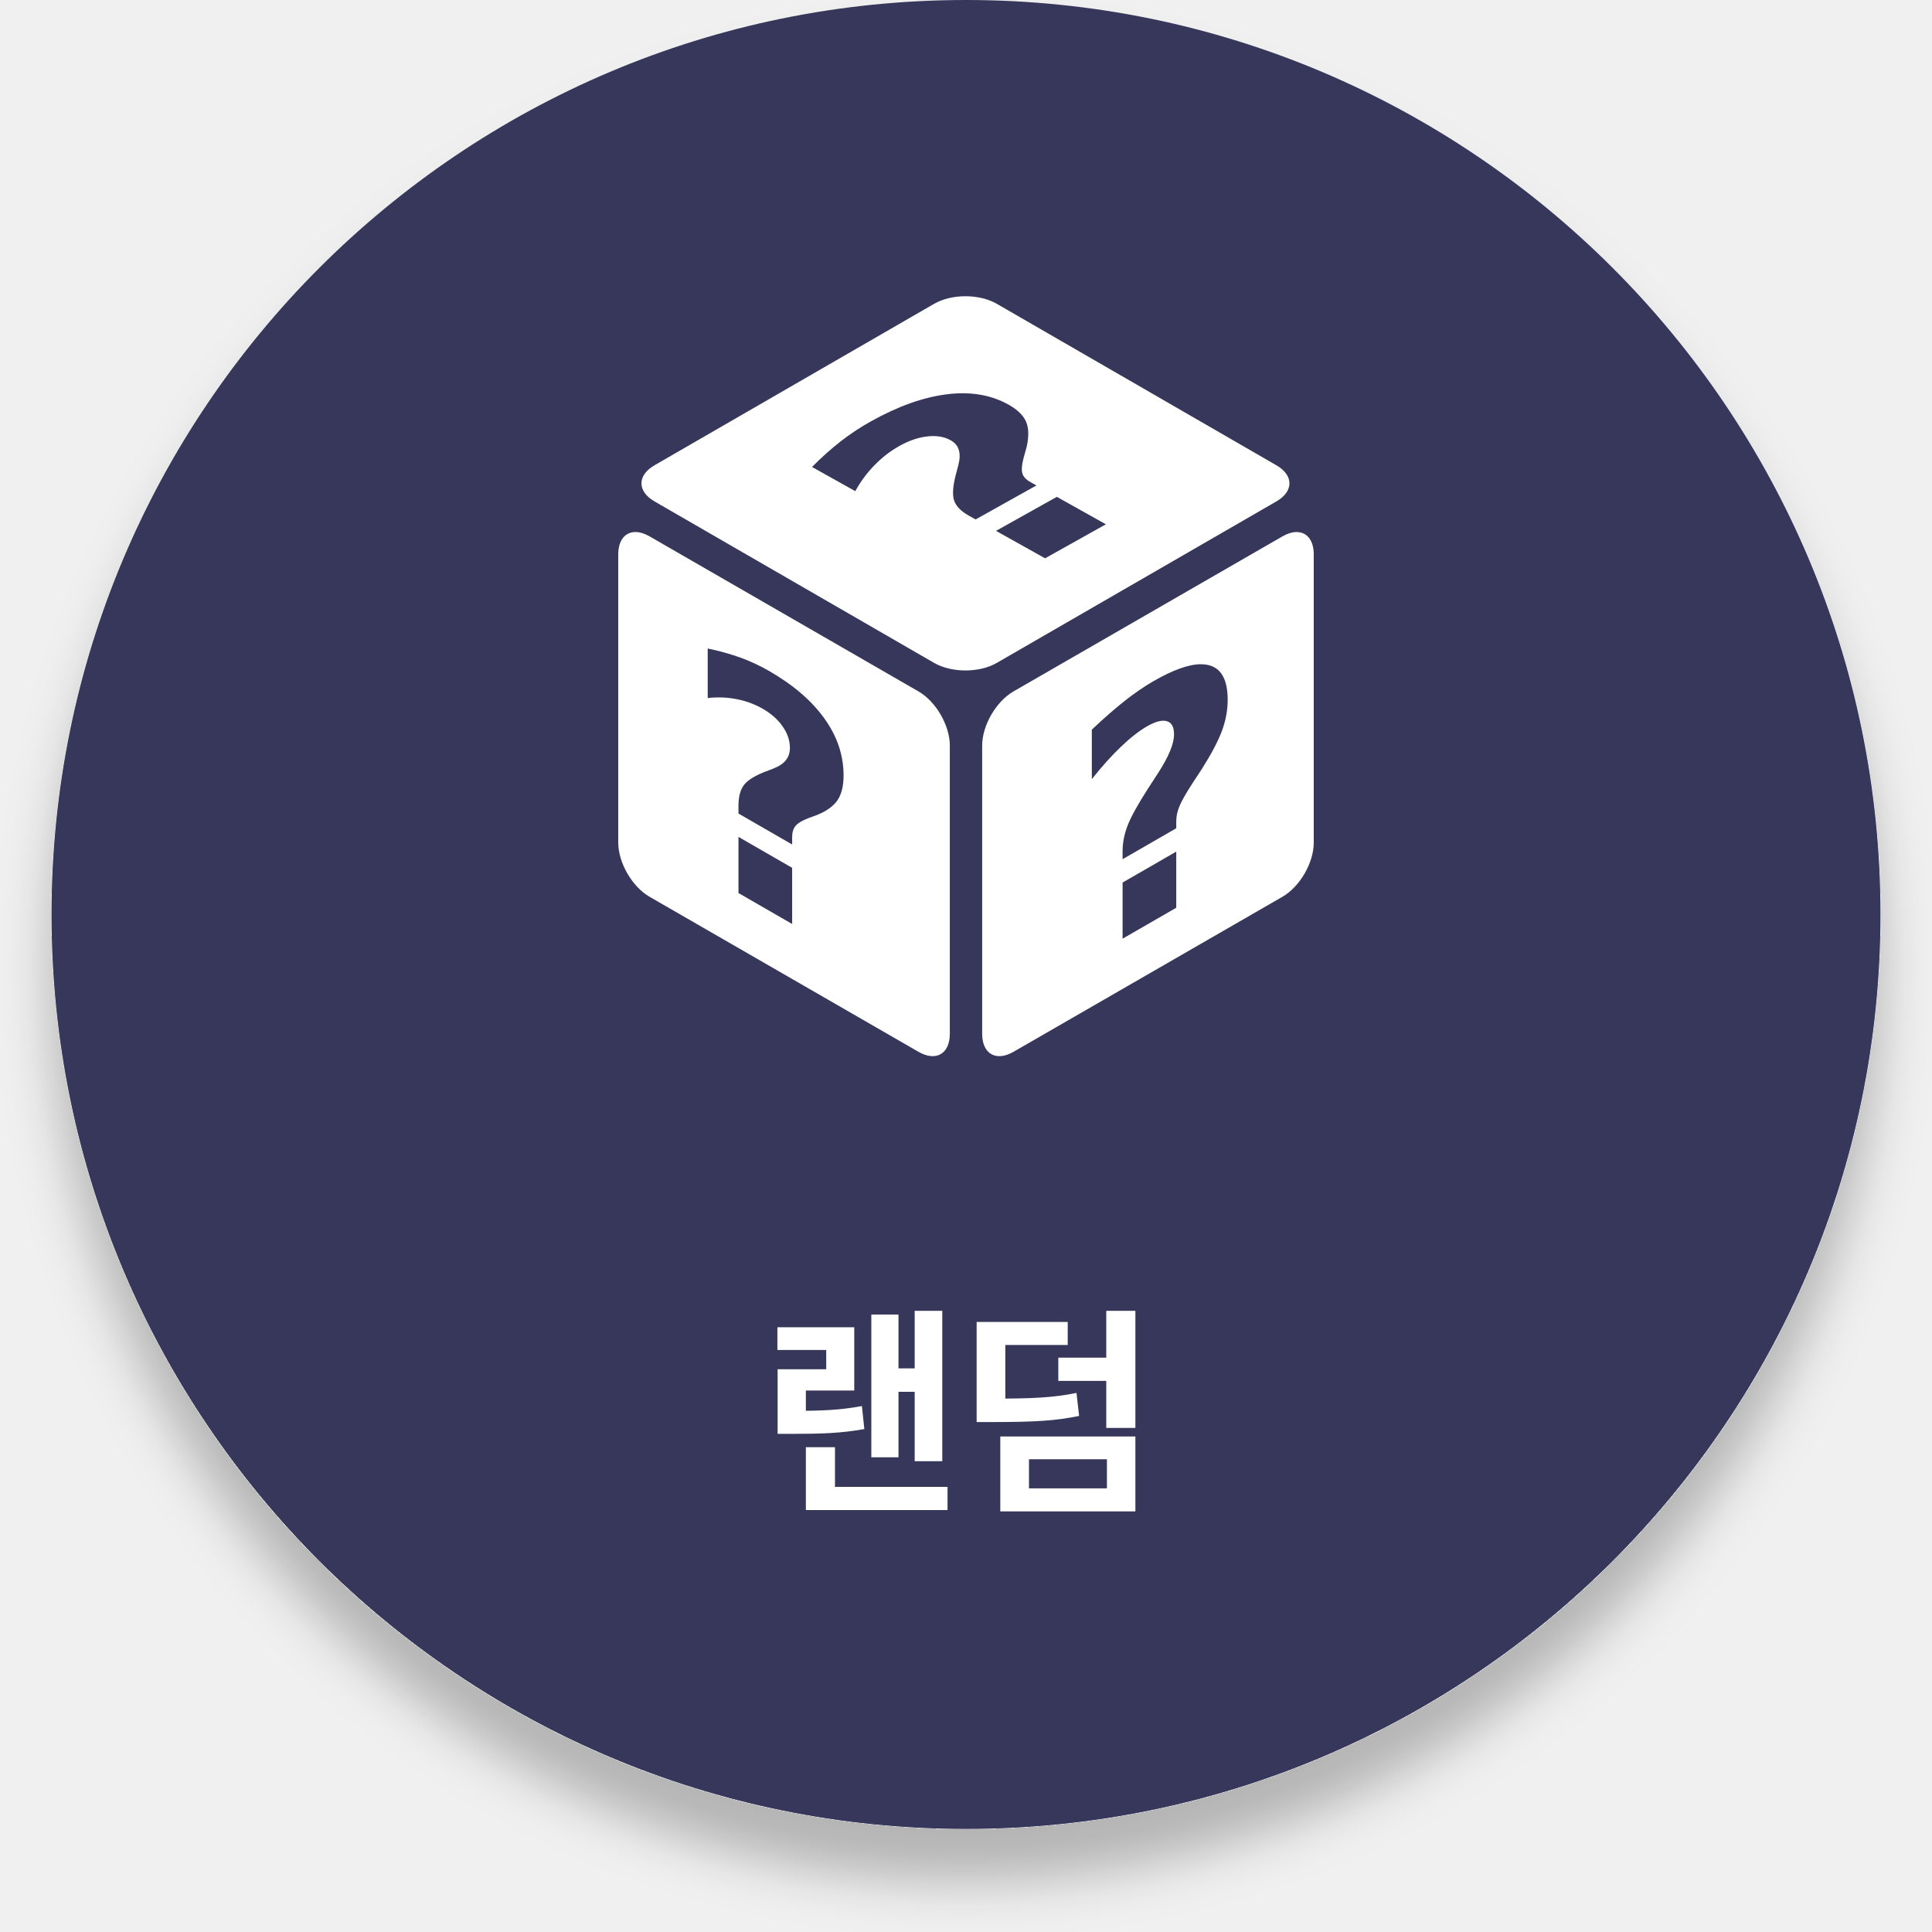
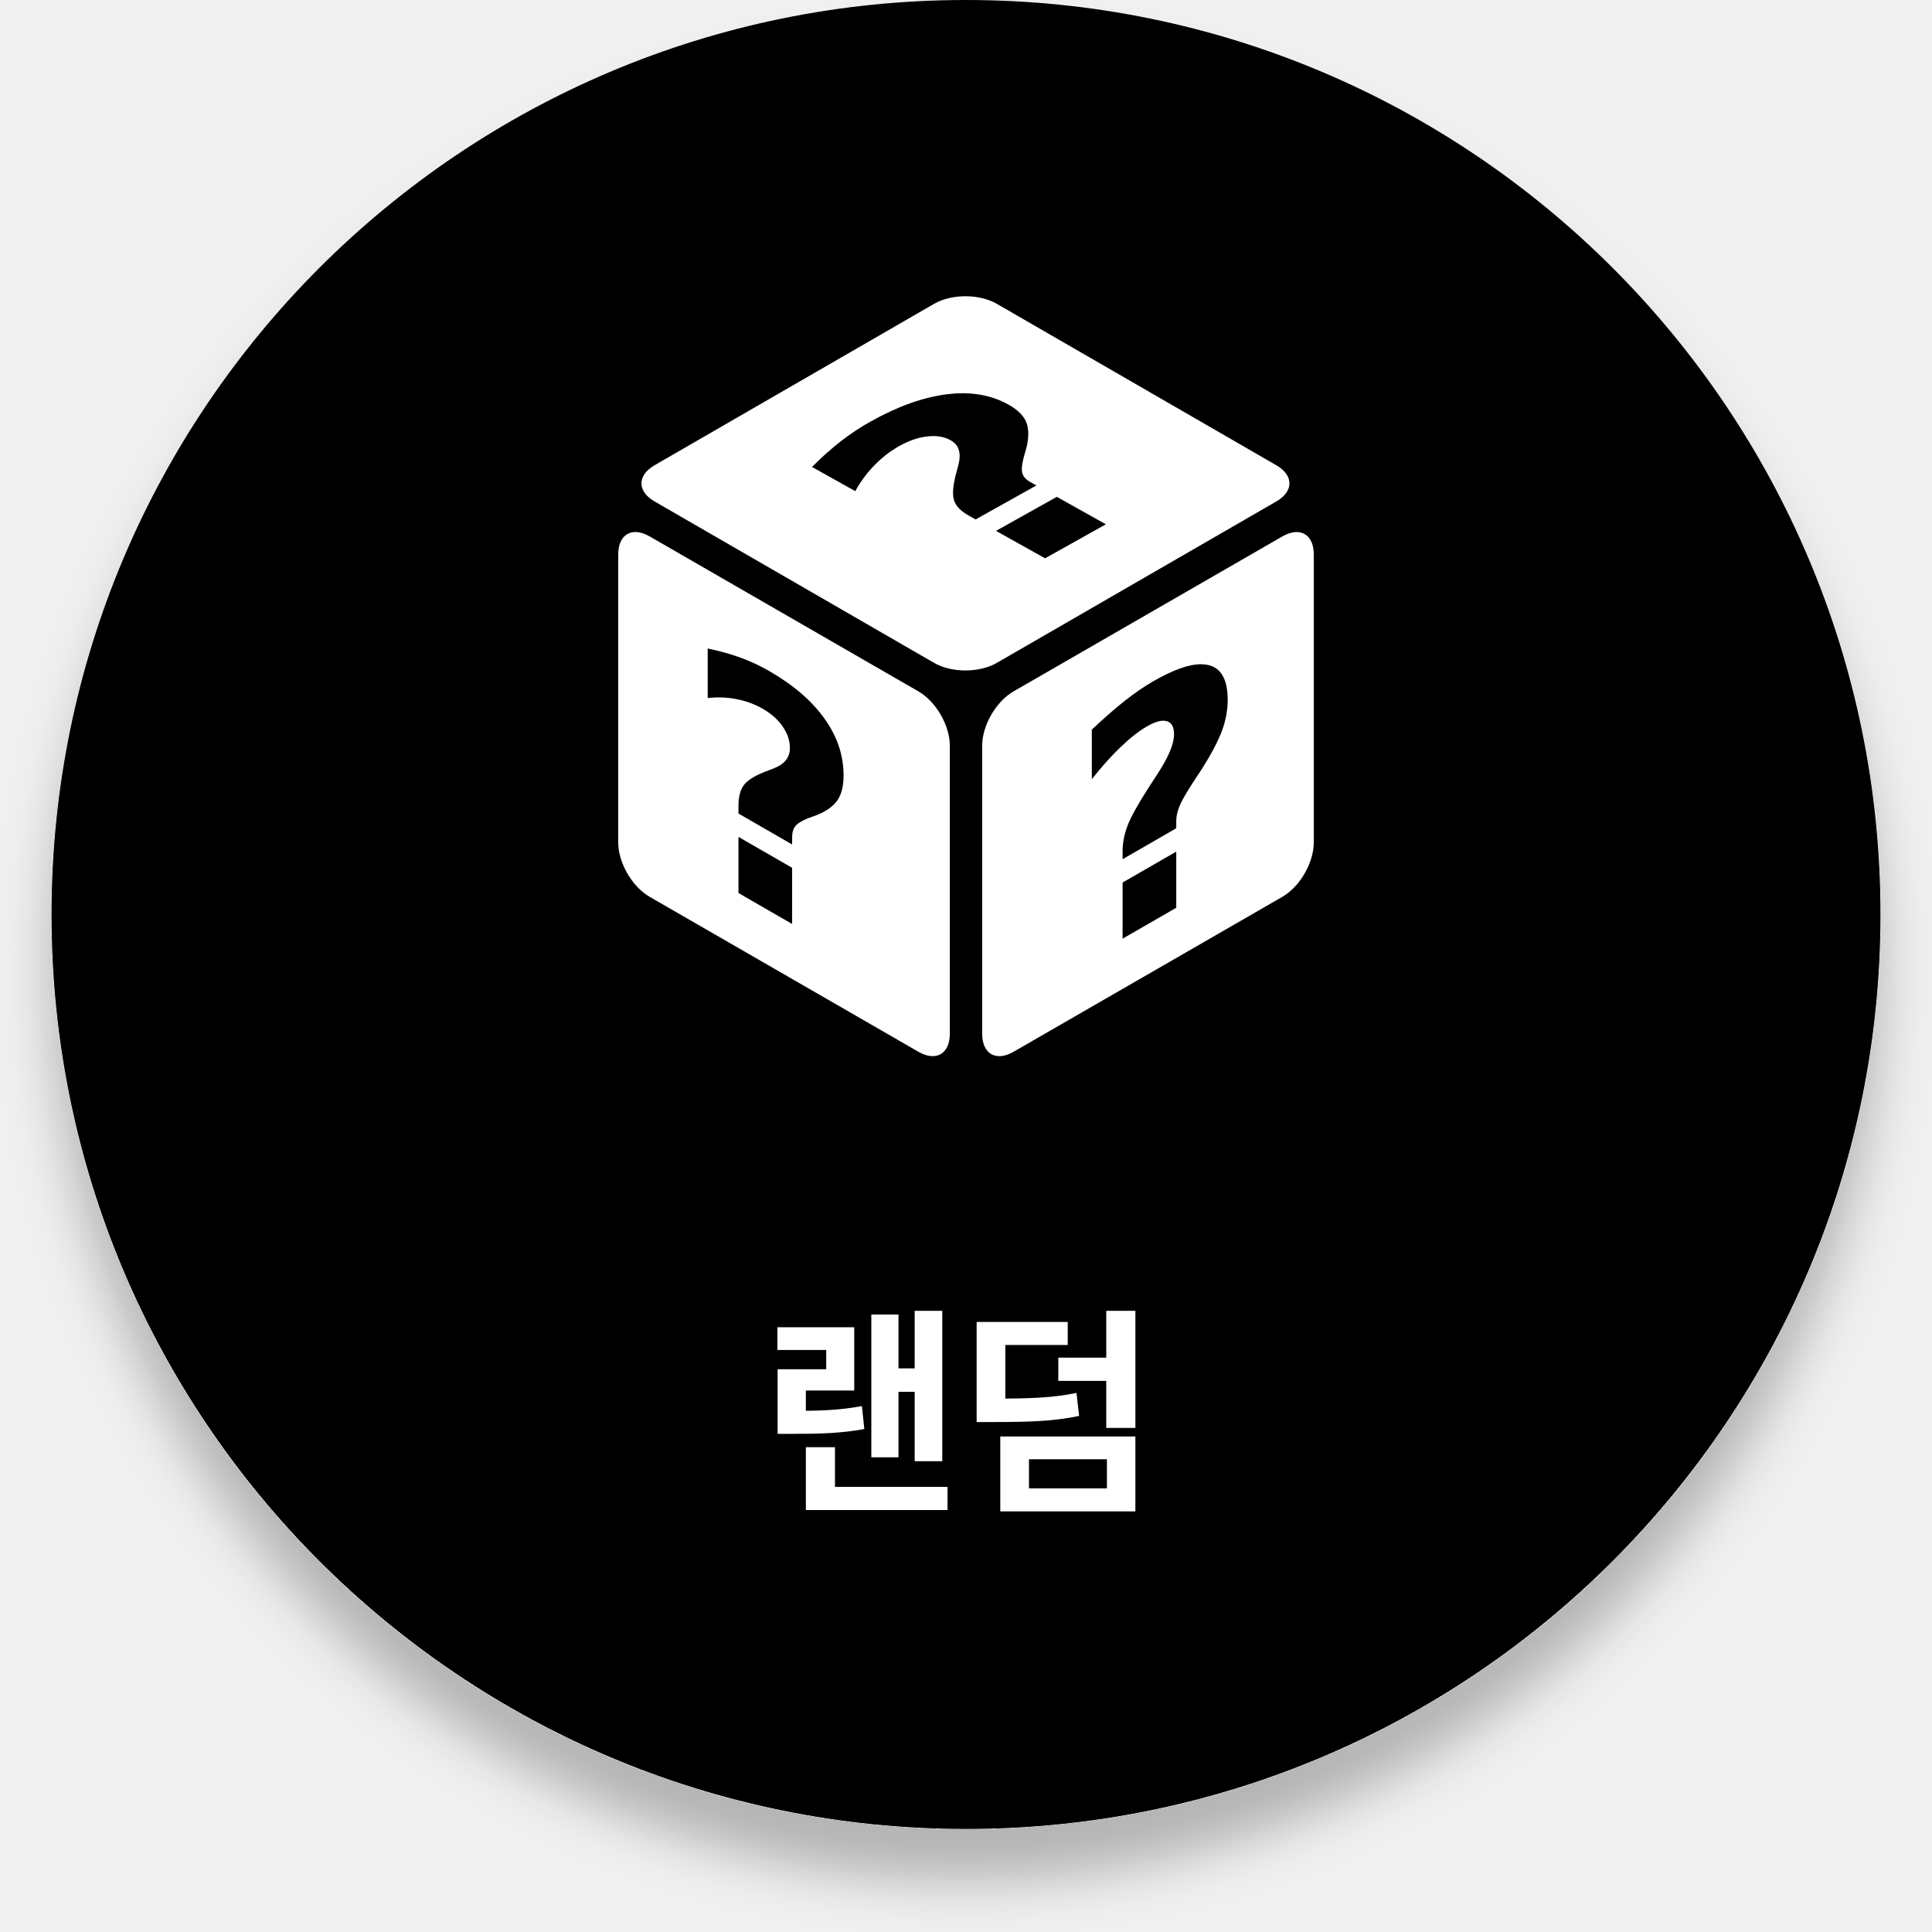
<svg xmlns="http://www.w3.org/2000/svg" width="150" height="150" viewBox="0 0 150 150" fill="none">
-   <g filter="url(#filter0_d_422_3499)">
-     <circle cx="75" cy="71" r="71" fill="#37375B" />
+   <g filter="url(#filter0_d_510_158)">
+     <circle cx="75" cy="71" r="71" fill="black" />
    <path d="M71.016 101.771V113.45H73.158V101.771H71.016ZM69.112 106.242V108.061H71.611V106.242H69.112ZM67.65 102.06V113.144H69.758V102.06H67.65ZM62.567 115.439V117.241H73.566V115.439H62.567ZM62.567 112.362V116.119H64.828V112.362H62.567ZM60.374 109.54V111.325H61.462C63.791 111.325 65.321 111.274 67.106 110.951L66.919 109.166C65.185 109.489 63.723 109.54 61.462 109.54H60.374ZM60.357 103.046V104.814H64.148V106.31H60.374V110.543H62.567V107.959H66.324V103.046H60.357ZM75.826 108.588V110.407H77.05C80.212 110.407 81.929 110.322 83.782 109.931L83.578 108.146C81.742 108.52 80.127 108.588 77.05 108.588H75.826ZM75.826 102.638V109.217H78.053V104.423H82.898V102.638H75.826ZM85.89 101.771V110.866H88.151V101.771H85.89ZM82.167 105.409V107.211H86.468V105.409H82.167ZM77.662 111.529V117.343H88.151V111.529H77.662ZM85.941 113.297V115.558H79.889V113.297H85.941Z" fill="white" />
    <path d="M74.958 23C74.081 23 73.203 23.196 72.523 23.589L50.822 36.121C49.462 36.907 49.462 38.148 50.822 38.933L72.523 51.466C73.883 52.251 76.033 52.251 77.392 51.466L99.093 38.933C100.453 38.148 100.453 36.907 99.093 36.121L77.392 23.589C76.712 23.196 75.835 23 74.958 23ZM74.841 30.533C76.121 30.547 77.273 30.839 78.294 31.411C78.993 31.802 79.451 32.248 79.668 32.75C79.877 33.247 79.889 33.903 79.705 34.716L79.477 35.525C79.327 36.105 79.296 36.521 79.384 36.775C79.465 37.025 79.665 37.24 79.986 37.419L80.468 37.689L75.746 40.33L75.222 40.036C74.636 39.709 74.263 39.34 74.102 38.927C73.933 38.511 73.961 37.849 74.186 36.941L74.403 36.126C74.528 35.64 74.541 35.242 74.439 34.932C74.347 34.616 74.136 34.367 73.808 34.183C73.309 33.904 72.71 33.804 72.014 33.882C71.31 33.957 70.583 34.204 69.833 34.623C69.127 35.018 68.485 35.513 67.908 36.107C67.324 36.697 66.823 37.373 66.404 38.133L63.044 36.254C63.8 35.496 64.542 34.834 65.271 34.266C66.001 33.699 66.77 33.188 67.581 32.734C69.709 31.544 71.688 30.837 73.517 30.612C73.956 30.555 74.398 30.529 74.841 30.533L74.841 30.533ZM82.052 38.575L85.861 40.706L81.14 43.347L77.33 41.216L82.052 38.575V38.575ZM49.373 41.307C48.556 41.285 48 41.922 48 43.049V65.415C48 66.983 49.075 68.843 50.435 69.627L71.309 81.661C72.669 82.445 73.744 81.825 73.744 80.257V57.89C73.744 56.323 72.669 54.464 71.309 53.68L50.435 41.645C50.053 41.425 49.693 41.316 49.373 41.307V41.307ZM100.627 41.308C100.307 41.316 99.948 41.425 99.565 41.646L78.691 53.68C77.331 54.464 76.255 56.324 76.255 57.891V80.258C76.255 81.825 77.331 82.445 78.691 81.661L99.565 69.627C100.925 68.843 102 66.984 102 65.416V43.049C102 41.923 101.445 41.286 100.627 41.308V41.308ZM54.946 50.35C55.877 50.544 56.727 50.781 57.497 51.061C58.268 51.342 59.013 51.69 59.724 52.1C61.601 53.182 63.032 54.415 64.017 55.799C65.002 57.175 65.495 58.642 65.495 60.202C65.495 61.001 65.345 61.633 65.044 62.097C64.744 62.553 64.233 62.935 63.51 63.245L62.771 63.517C62.248 63.722 61.905 63.932 61.744 64.15C61.582 64.359 61.501 64.647 61.501 65.014V65.565L57.335 63.163V62.563C57.335 61.894 57.462 61.375 57.716 61.007C57.97 60.631 58.505 60.278 59.32 59.948L60.059 59.664C60.498 59.492 60.817 59.276 61.017 59.016C61.224 58.76 61.328 58.445 61.328 58.069C61.328 57.498 61.144 56.947 60.774 56.415C60.405 55.876 59.889 55.415 59.228 55.034C58.605 54.675 57.931 54.425 57.208 54.286C56.485 54.139 55.731 54.108 54.946 54.195V50.35V50.35ZM93.239 51.571C93.455 51.571 93.655 51.594 93.84 51.64C94.825 51.881 95.317 52.781 95.317 54.34C95.317 55.14 95.167 55.945 94.867 56.755C94.567 57.556 94.055 58.528 93.332 59.672L92.594 60.796C92.07 61.603 91.728 62.209 91.566 62.612C91.405 63.007 91.324 63.388 91.324 63.756V64.307L87.158 66.708V66.108C87.158 65.439 87.285 64.774 87.539 64.113C87.793 63.444 88.328 62.475 89.143 61.205L89.882 60.069C90.32 59.391 90.64 58.807 90.84 58.317C91.047 57.821 91.151 57.386 91.151 57.01C91.151 56.439 90.966 56.101 90.597 55.995C90.228 55.882 89.712 56.015 89.05 56.397C88.427 56.756 87.754 57.283 87.031 57.977C86.308 58.664 85.554 59.502 84.769 60.493V56.648C85.7 55.769 86.55 55.026 87.319 54.419C88.089 53.812 88.832 53.303 89.547 52.89C91.072 52.011 92.303 51.571 93.239 51.57L93.239 51.571ZM57.335 64.976L61.501 67.377V71.737L57.335 69.335V64.976L57.335 64.976ZM91.324 66.119V70.478L87.158 72.879V68.52L91.324 66.119H91.324Z" fill="white" />
  </g>
  <defs>
-     <filter id="filter0_d_422_3499" x="0" y="0" width="150" height="150" filterUnits="userSpaceOnUse" color-interpolation-filters="sRGB">
+     <filter id="filter0_d_510_158" x="0" y="0" width="150" height="150" filterUnits="userSpaceOnUse" color-interpolation-filters="sRGB">
      <feFlood flood-opacity="0" result="BackgroundImageFix" />
      <feColorMatrix in="SourceAlpha" type="matrix" values="0 0 0 0 0 0 0 0 0 0 0 0 0 0 0 0 0 0 127 0" result="hardAlpha" />
      <feOffset dy="4" />
      <feGaussianBlur stdDeviation="2" />
      <feComposite in2="hardAlpha" operator="out" />
      <feColorMatrix type="matrix" values="0 0 0 0 0 0 0 0 0 0 0 0 0 0 0 0 0 0 0.25 0" />
-       <feBlend mode="normal" in2="BackgroundImageFix" result="effect1_dropShadow_422_3499" />
-       <feBlend mode="normal" in="SourceGraphic" in2="effect1_dropShadow_422_3499" result="shape" />
+       <feBlend mode="normal" in2="BackgroundImageFix" result="effect1_dropShadow_510_158" />
+       <feBlend mode="normal" in="SourceGraphic" in2="effect1_dropShadow_510_158" result="shape" />
    </filter>
  </defs>
</svg>
